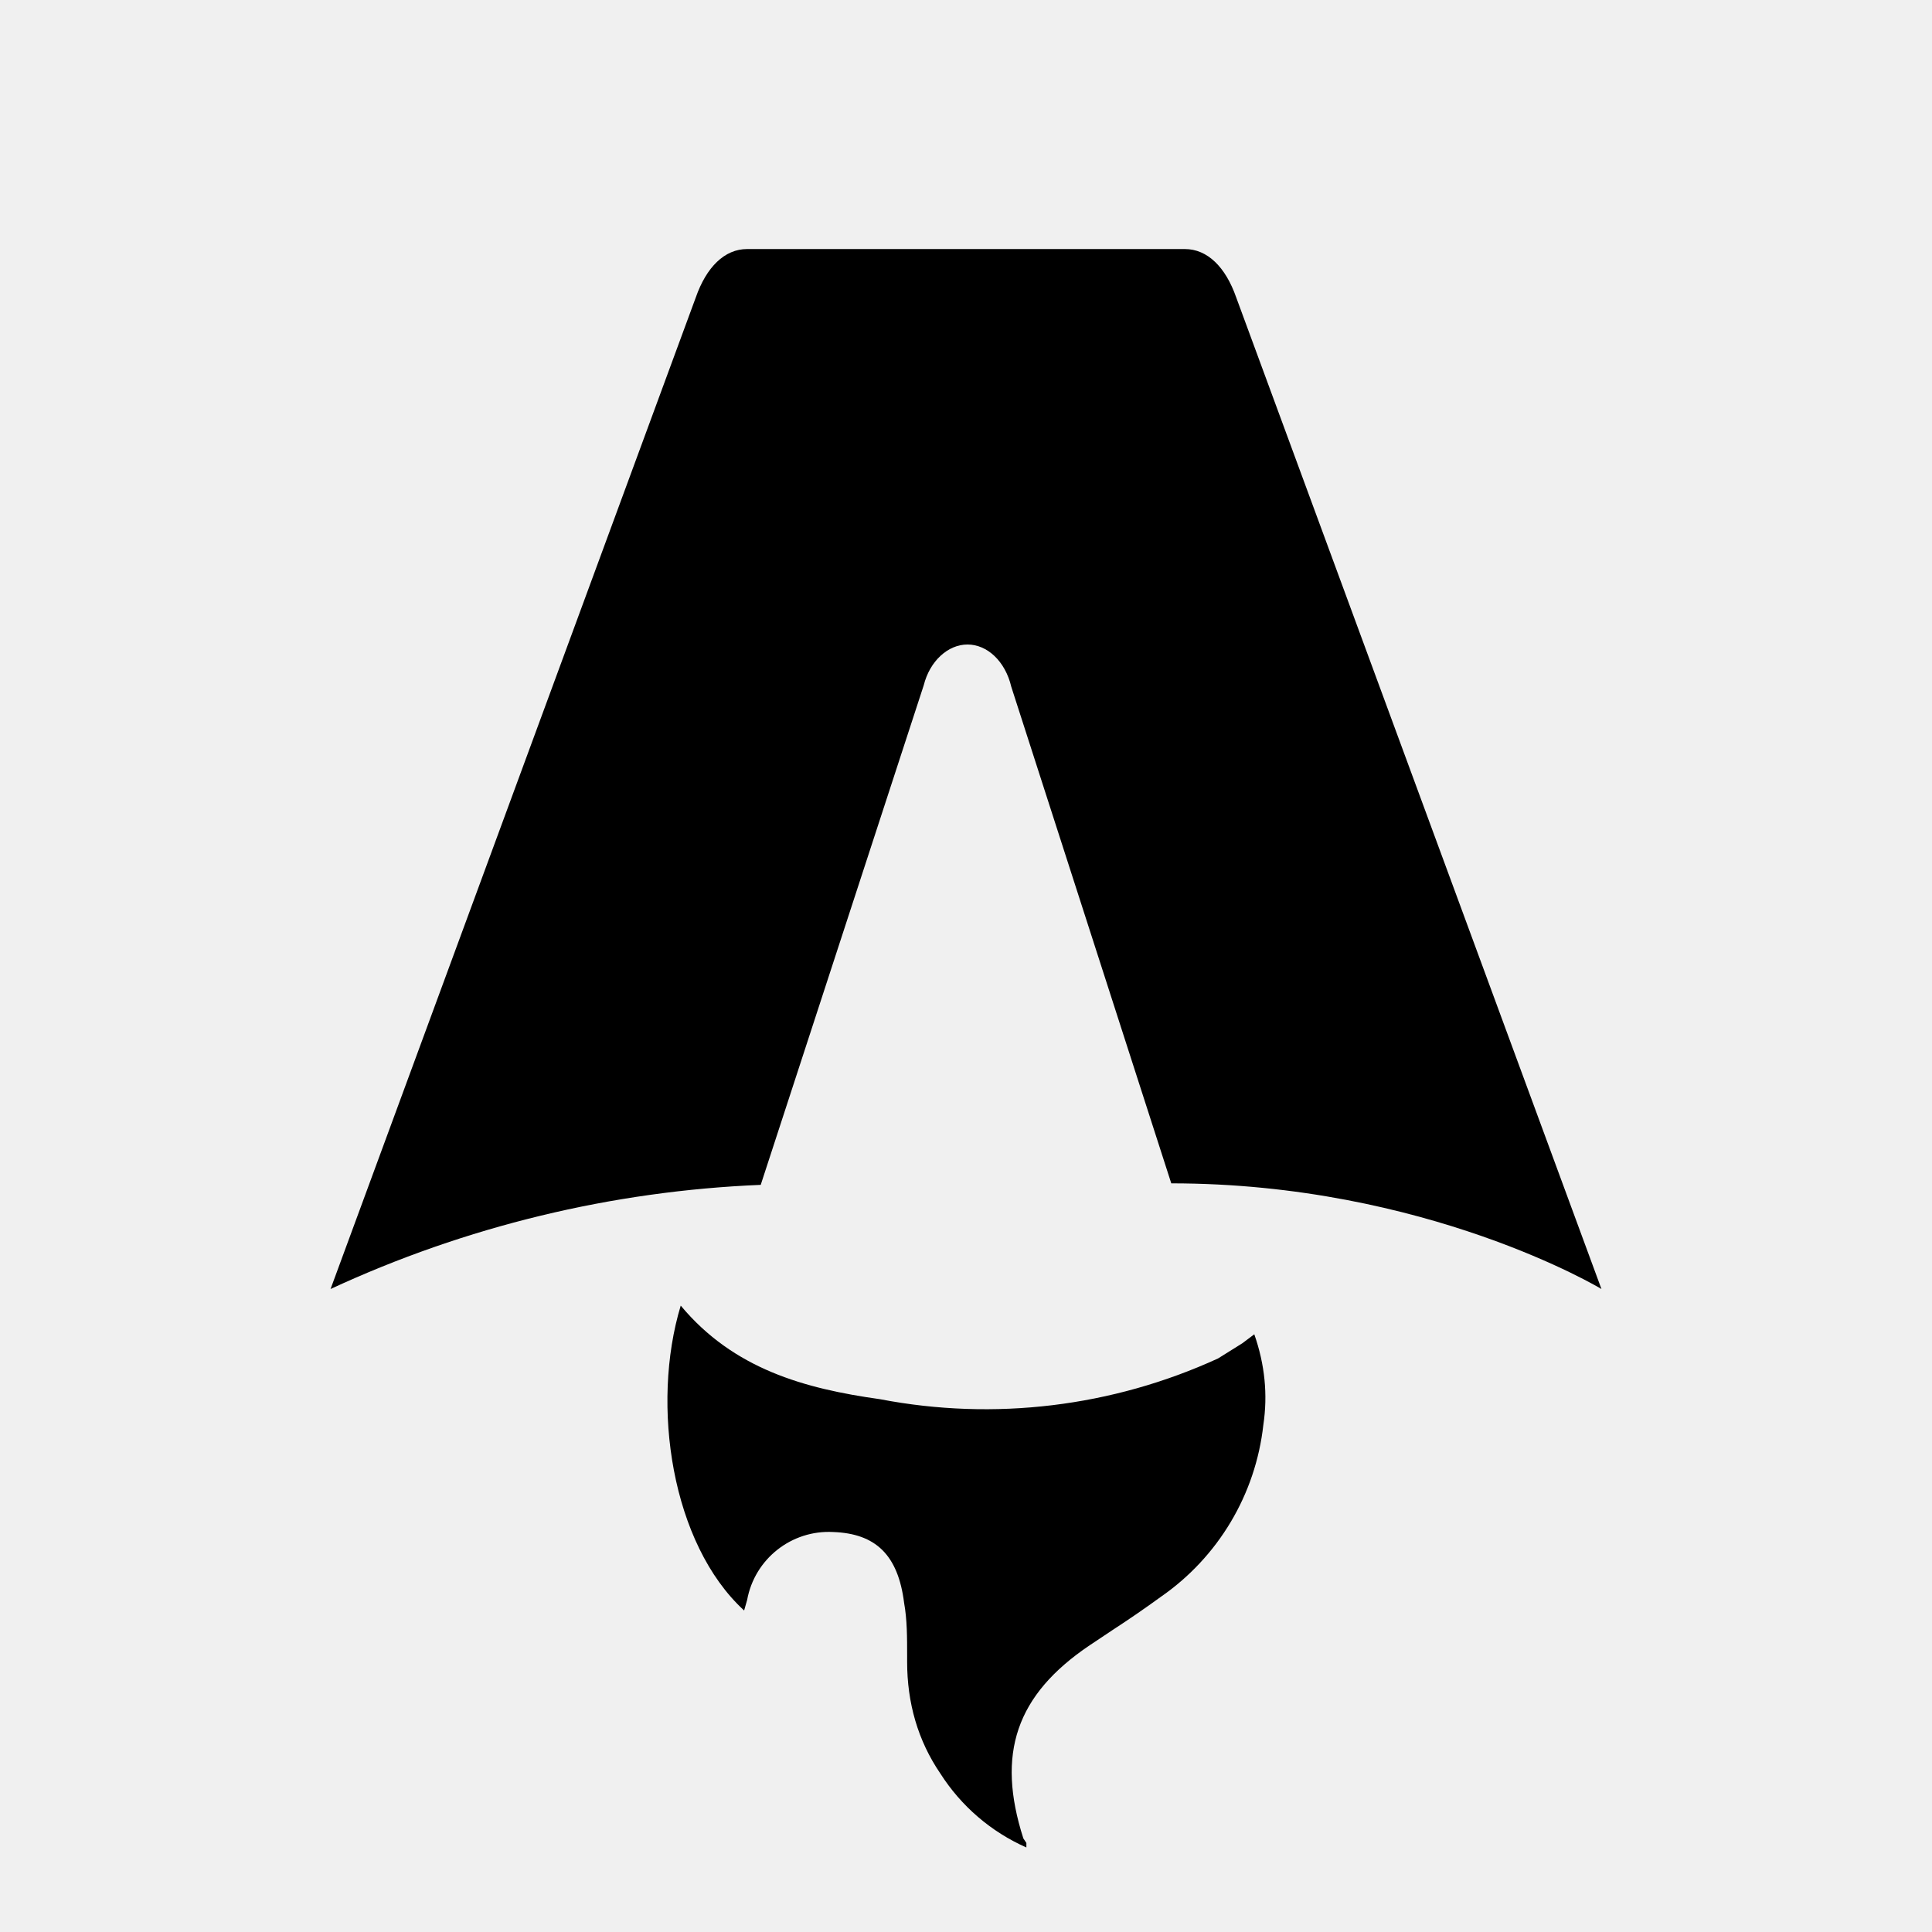
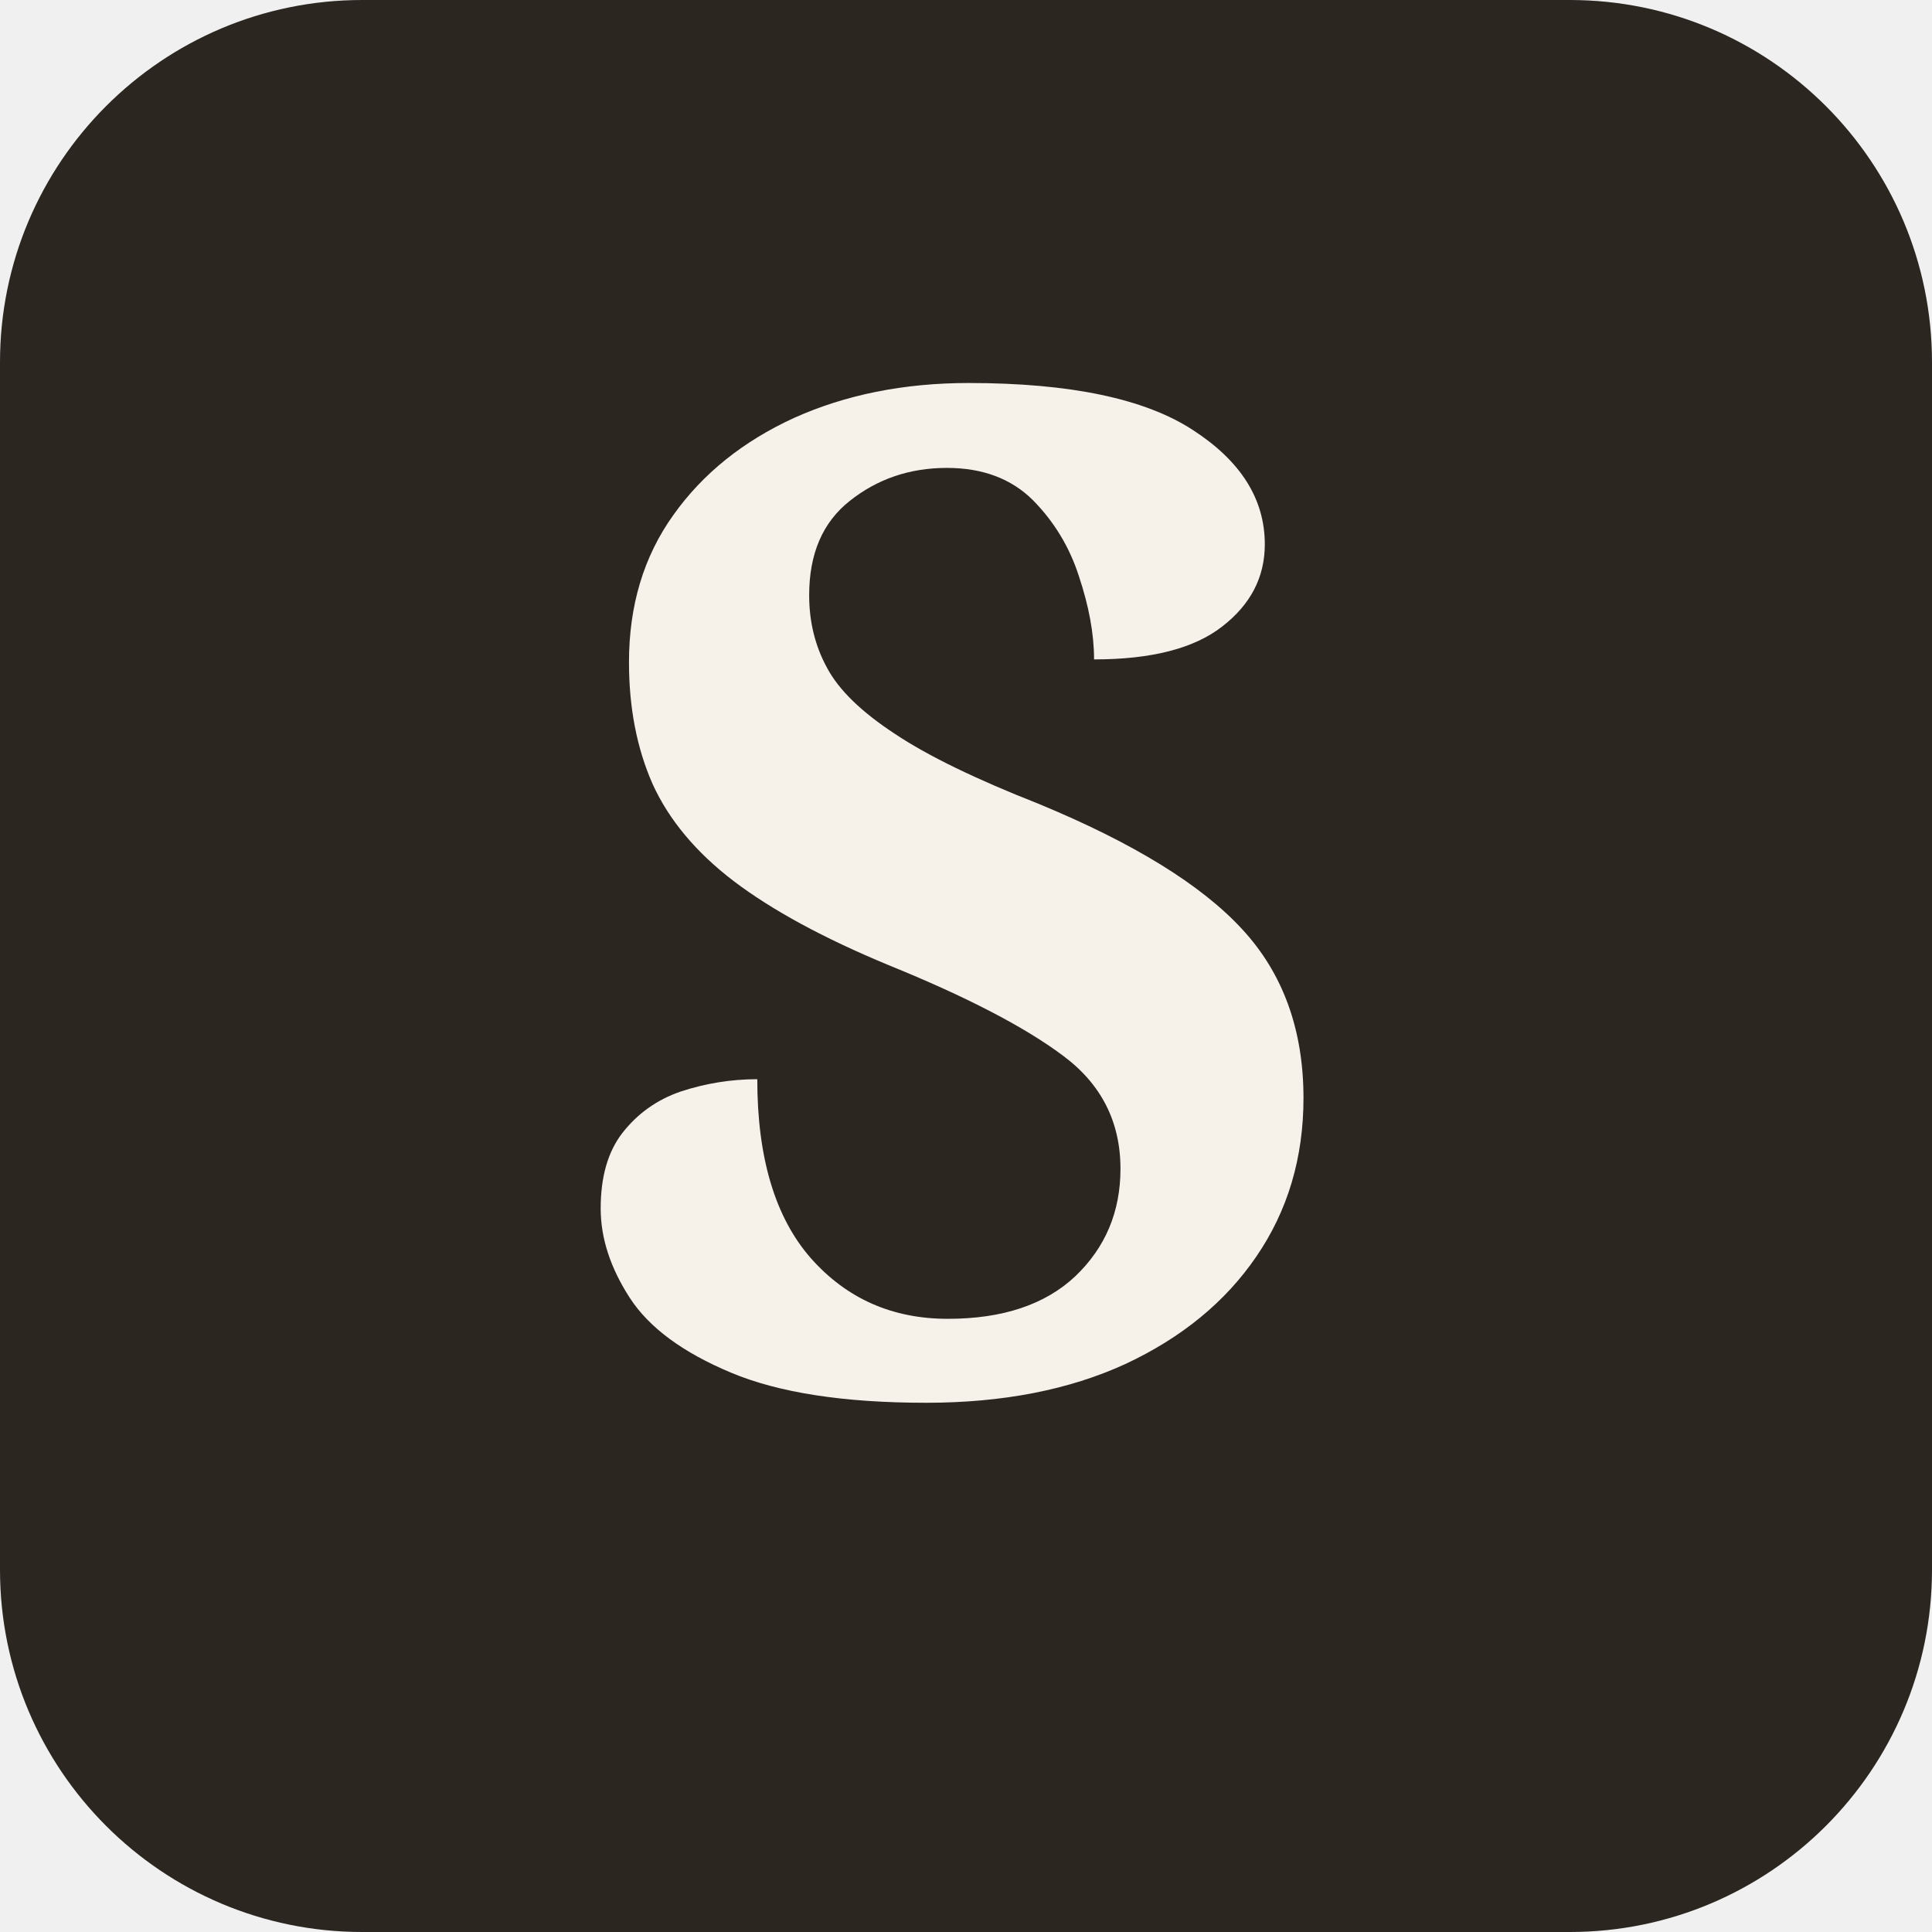
- <svg xmlns="http://www.w3.org/2000/svg" fill="none" viewBox="0 0 128 128">
-   <path d="M50.4 78.5a75.1 75.1 0 0 0-28.5 6.9l24.2-65.7c.7-2 1.9-3.2 3.4-3.2h29c1.5 0 2.7 1.2 3.4 3.2l24.2 65.7s-11.6-7-28.5-7L67 45.5c-.4-1.7-1.6-2.8-2.9-2.8-1.3 0-2.5 1.1-2.9 2.7L50.4 78.5Zm-1.1 28.2Zm-4.2-20.2c-2 6.6-.6 15.8 4.2 20.2a17.5 17.5 0 0 1 .2-.7 5.5 5.5 0 0 1 5.7-4.5c2.8.1 4.3 1.5 4.7 4.7.2 1.1.2 2.3.2 3.5v.4c0 2.7.7 5.2 2.2 7.4a13 13 0 0 0 5.7 4.9v-.3l-.2-.3c-1.8-5.6-.5-9.5 4.4-12.8l1.5-1a73 73 0 0 0 3.2-2.2 16 16 0 0 0 6.8-11.4c.3-2 .1-4-.6-6l-.8.6-1.6 1a37 37 0 0 1-22.4 2.7c-5-.7-9.7-2-13.2-6.2Z" />
-   <style>
-         path { fill: #000; }
-         @media (prefers-color-scheme: dark) {
-             path { fill: #FFF; }
-         }
-     </style>
+ <svg xmlns="http://www.w3.org/2000/svg" viewBox="0 0 32 32">
+   <rect width="32" height="32" rx="6" fill="#2b2620" />
+   <text x="16" y="23" font-family="Georgia, serif" font-size="23" font-weight="bold" fill="#f6f2ea" text-anchor="middle">S</text>
</svg>
